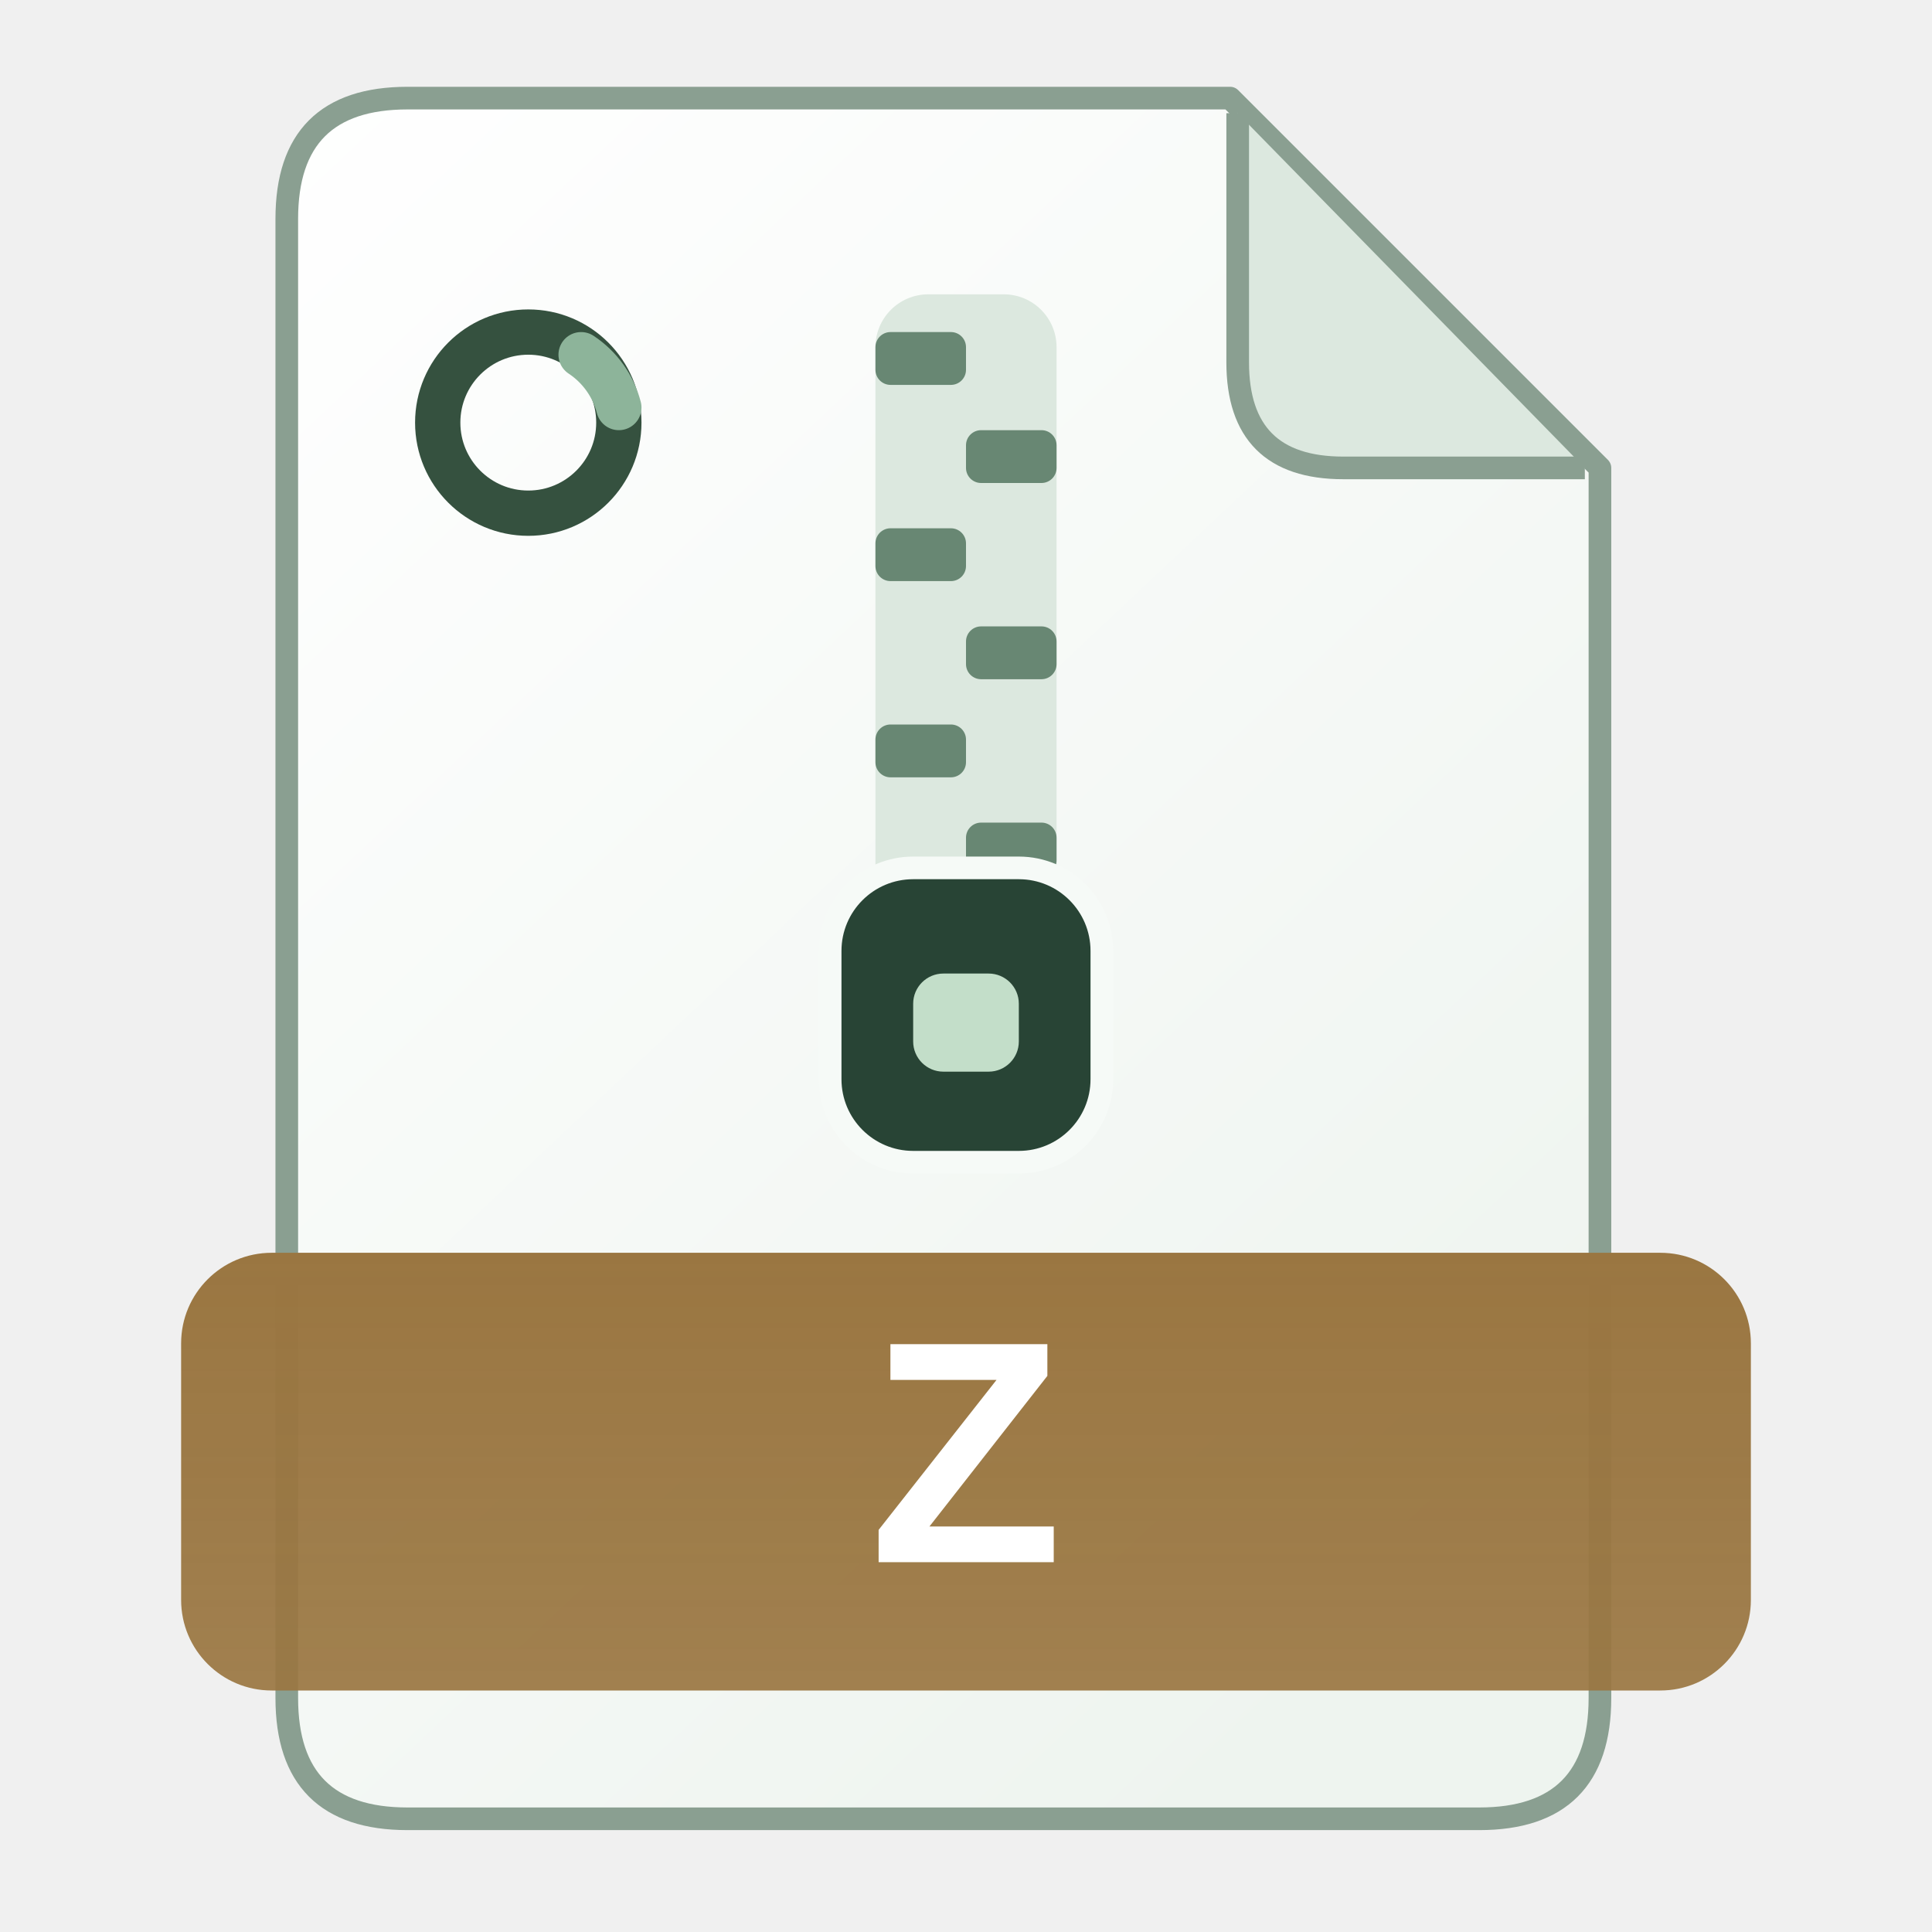
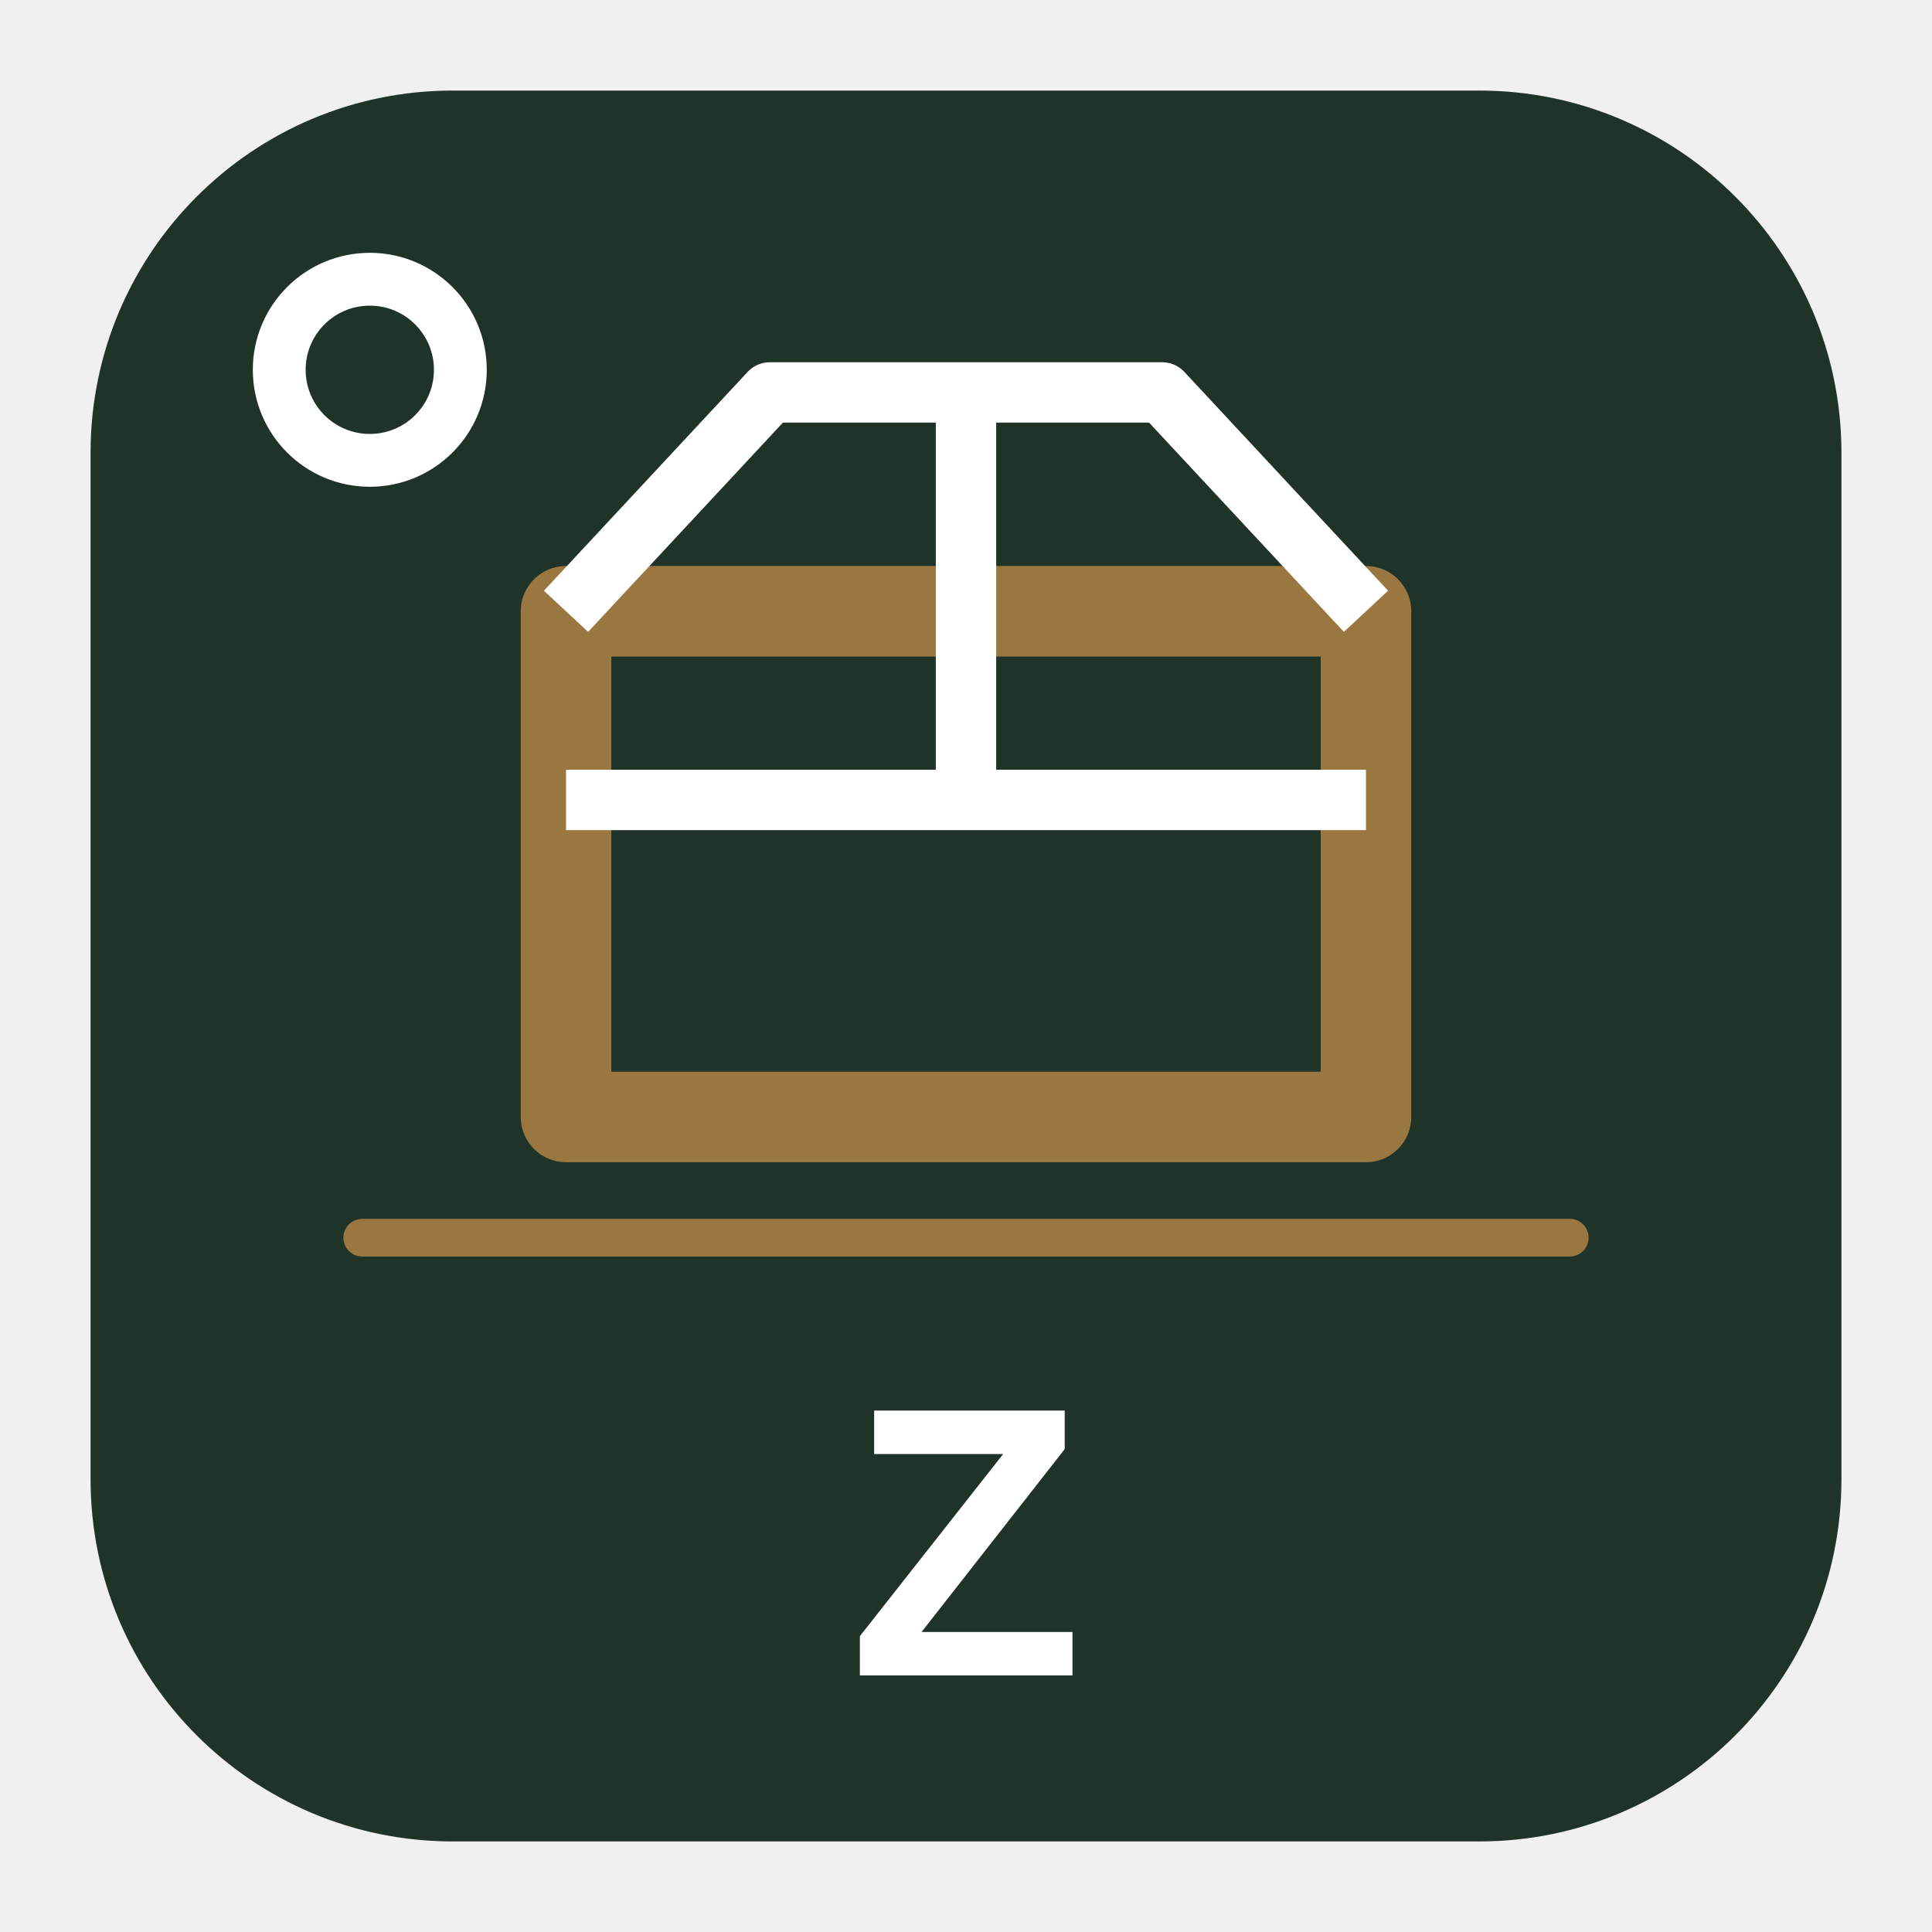
<svg xmlns="http://www.w3.org/2000/svg" width="256" height="256" viewBox="0 0 256 256">
-   <defs>
-     <linearGradient id="paper" x1="0" y1="0" x2=".7" y2="1">
-       <stop stop-color="#FFFFFF" />
-       <stop offset="1" stop-color="#EEF4EF" />
-     </linearGradient>
-     <linearGradient id="badge" x2="0" y2="1">
-       <stop stop-color="#9A7641" />
-       <stop offset="1" stop-color="#9A7641" stop-opacity=".92" />
-     </linearGradient>
-   </defs>
-   <path d="M54 13H163L212 62V225Q212 241 196 241H54Q38 241 38 225V29Q38 13 54 13Z" fill="url(#paper)" stroke="#8A9F91" stroke-width="3" stroke-linejoin="round" />
-   <path d="M164 15V48Q164 62 178 62H210" fill="#DCE8DF" stroke="#8A9F91" stroke-width="3" stroke-linejoin="round" />
-   <rect x="116" y="39" width="24" height="100" rx="7" fill="#DCE8DF" />
-   <rect x="116" y="44" width="12" height="7" rx="2" fill="#688773" />
-   <rect x="128" y="57" width="12" height="7" rx="2" fill="#688773" />
-   <rect x="116" y="70" width="12" height="7" rx="2" fill="#688773" />
-   <rect x="128" y="83" width="12" height="7" rx="2" fill="#688773" />
-   <rect x="116" y="96" width="12" height="7" rx="2" fill="#688773" />
-   <rect x="128" y="109" width="12" height="7" rx="2" fill="#688773" />
-   <rect x="110" y="115" width="36" height="39" rx="11" fill="#284435" stroke="#F6FAF7" stroke-width="3" />
-   <rect x="121" y="129" width="14" height="13" rx="4" fill="#C3DEC9" />
-   <circle cx="70" cy="56" r="12" fill="none" stroke="#35513F" stroke-width="6" />
-   <path d="M77 47a12 12 0 0 1 5 7" fill="none" stroke="#8DB49A" stroke-width="6" stroke-linecap="round" />
-   <rect x="24" y="166" width="208" height="58" rx="12" fill="url(#badge)" />
-   <text x="128" y="207" text-anchor="middle" font-family="Segoe UI,Arial,sans-serif" font-size="42" font-weight="700" letter-spacing="1" fill="#FFFFFF">Z</text>
+   <rect x="12" y="12" width="232" height="232" rx="48" fill="#203329" />
+   <circle cx="49" cy="49" r="12" fill="none" stroke="#FFFFFF" stroke-width="7" />
+   <path d="M75 81h106v67H75z" fill="none" stroke="#9A7641" stroke-width="12" stroke-linejoin="round" />
+   <path d="m75 81 27-29h52l27 29m-53-29v54m-53 0h106" fill="none" stroke="#FFFFFF" stroke-width="8" stroke-linejoin="round" />
+   <path d="M48 164h160" stroke="#9A7641" stroke-width="5" stroke-linecap="round" />
+   <text x="128" y="222" text-anchor="middle" font-family="Segoe UI,Arial,sans-serif" font-size="51" font-weight="800" letter-spacing="1" fill="#FFFFFF">Z</text>
</svg>
